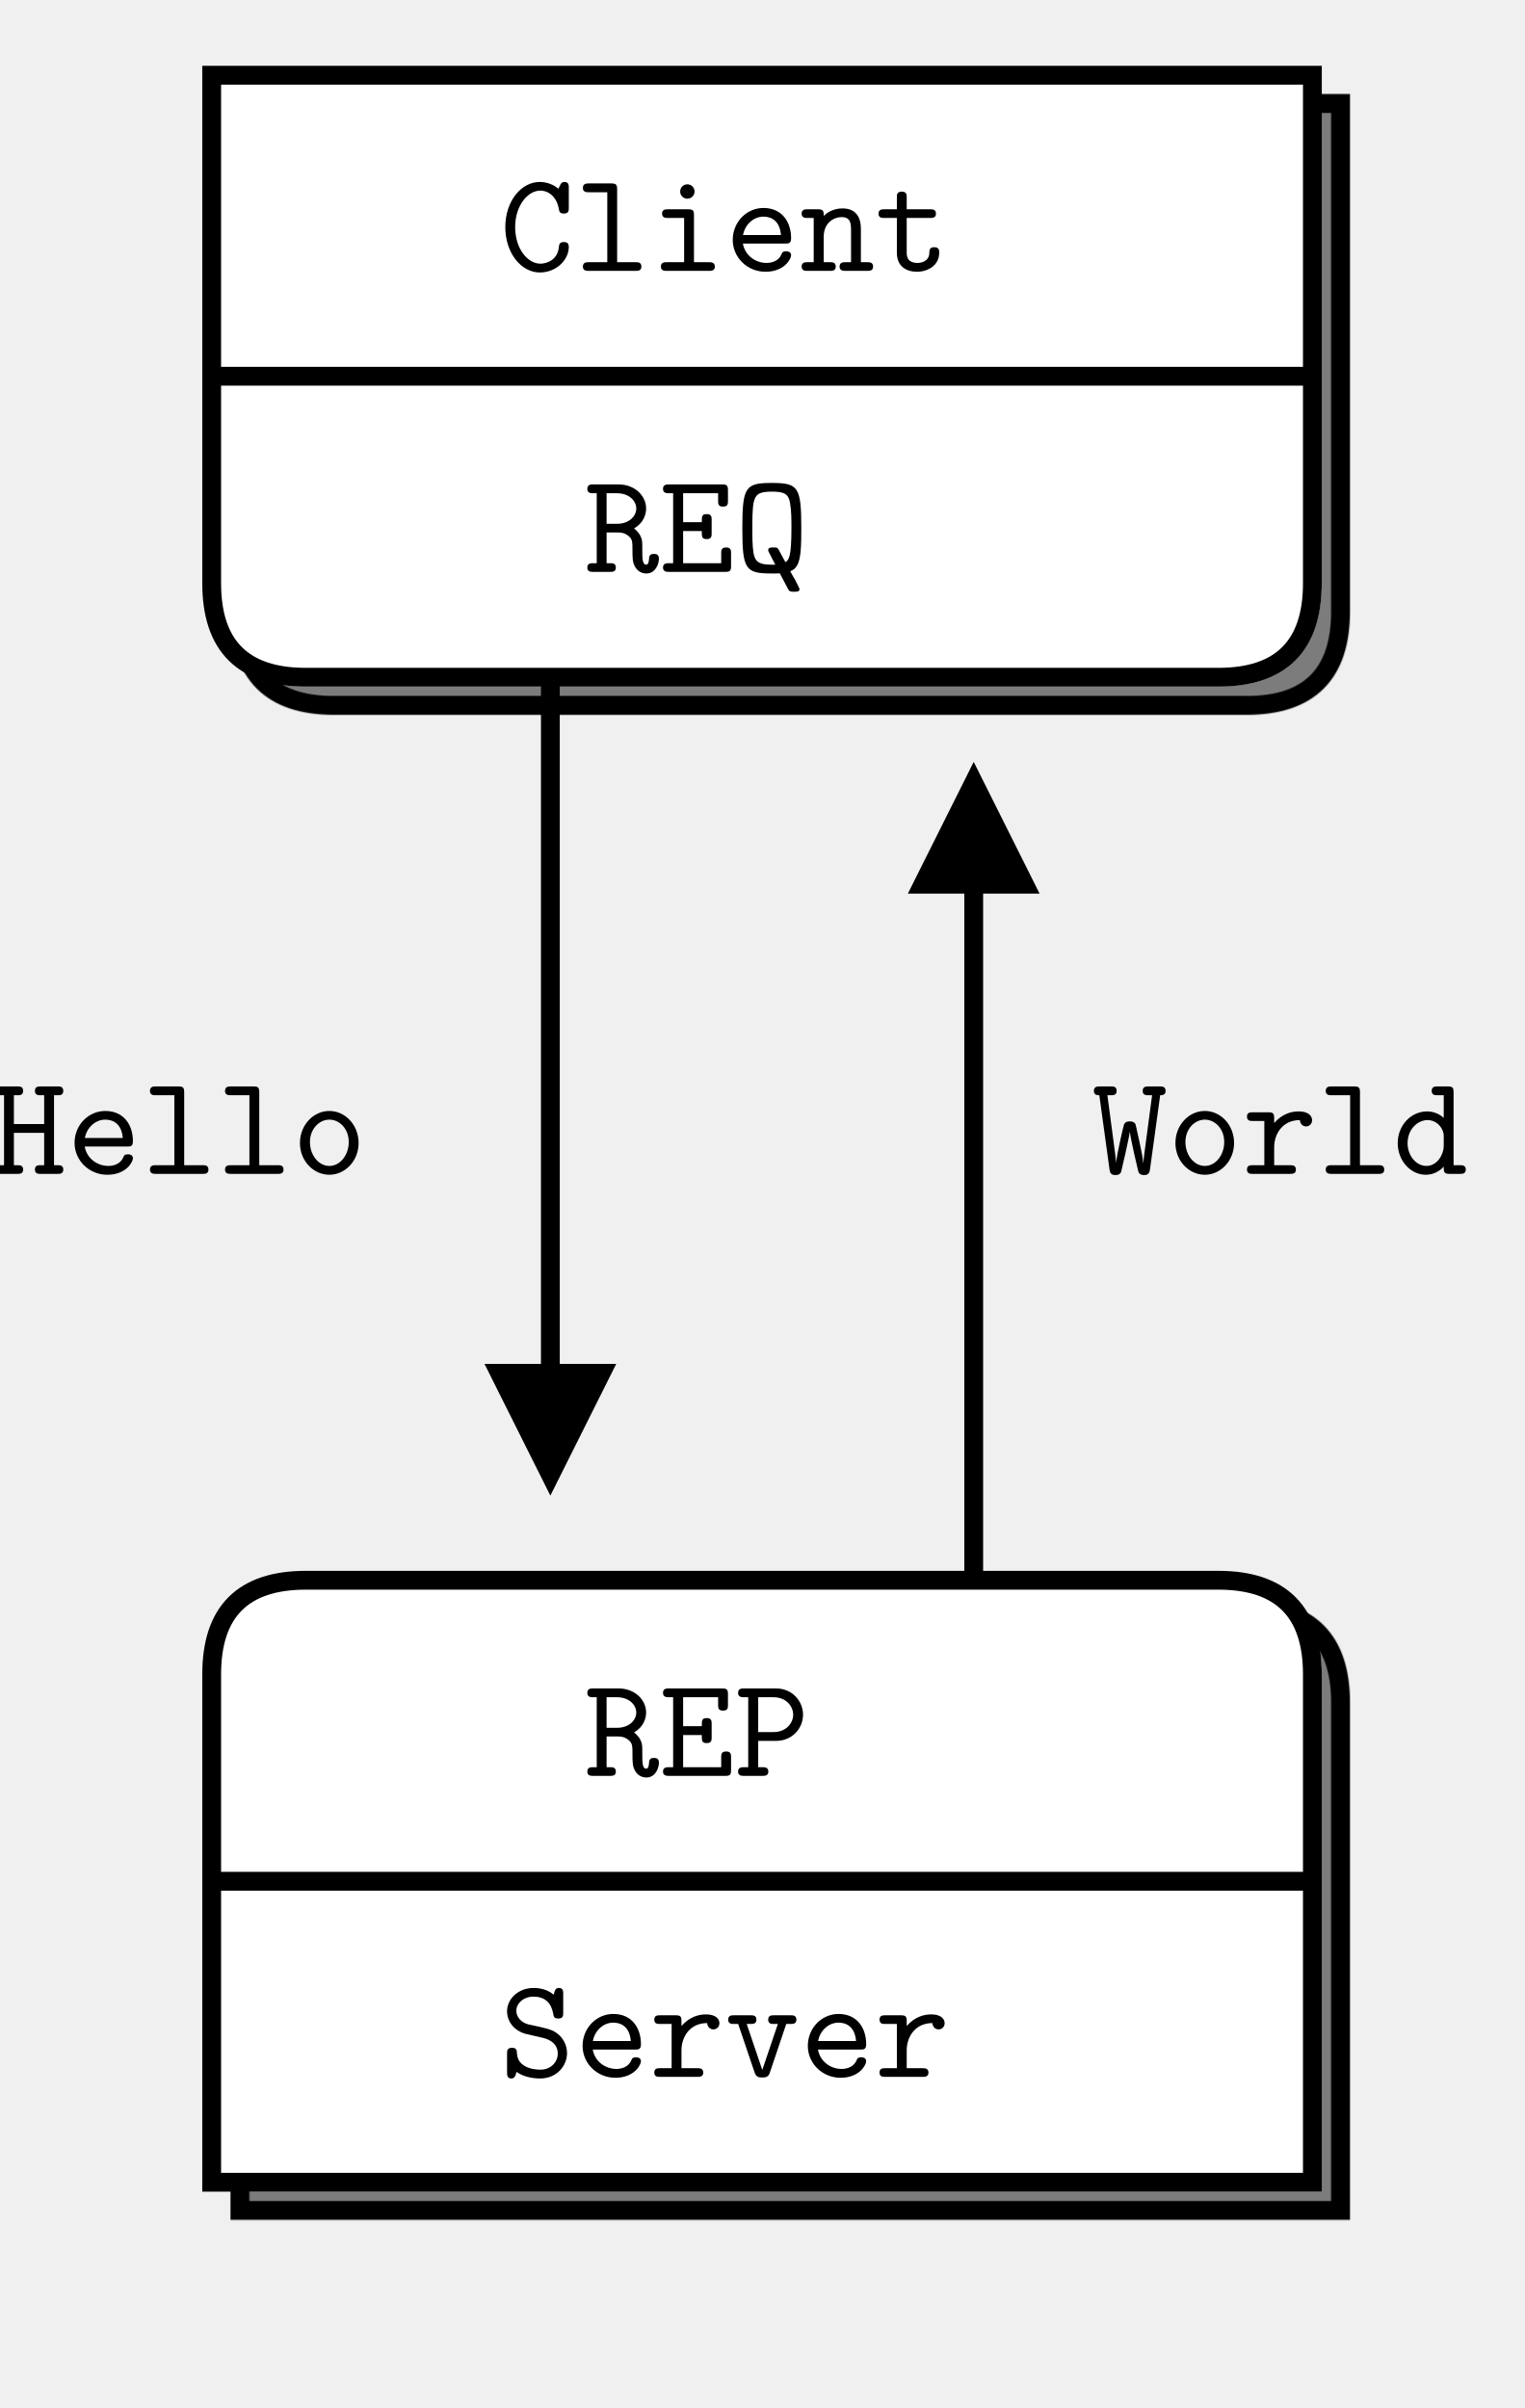
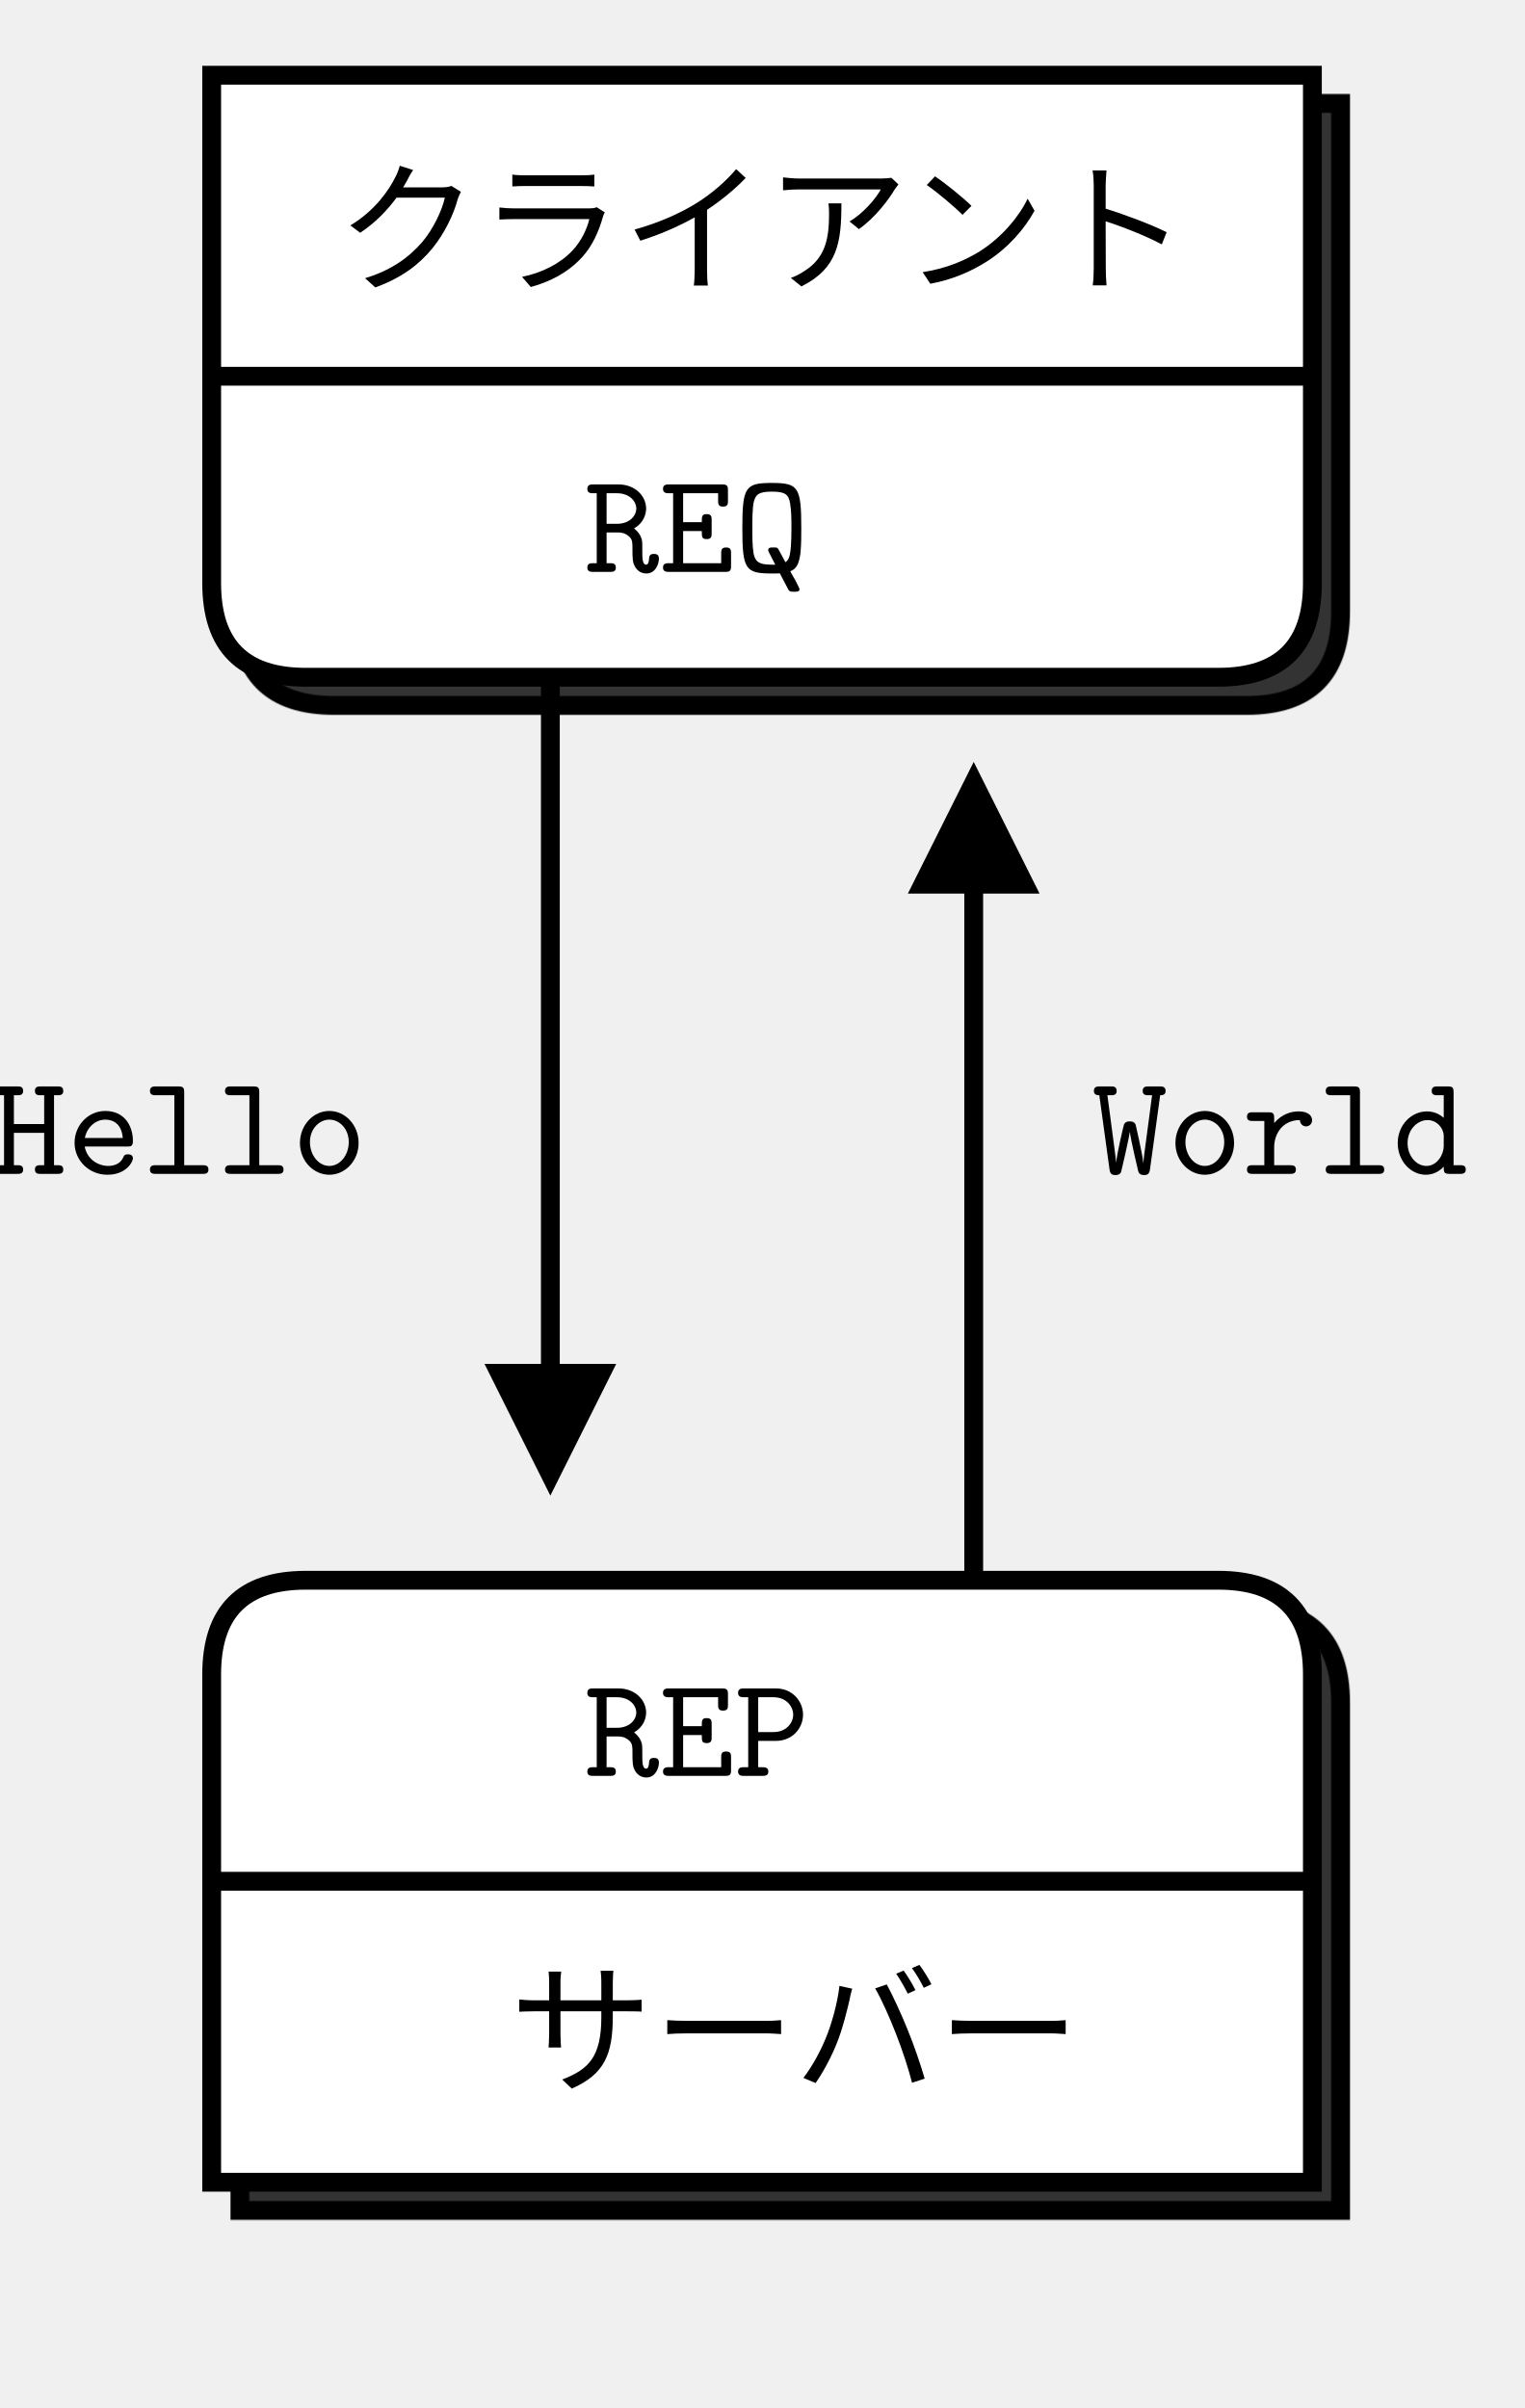
- <svg xmlns="http://www.w3.org/2000/svg" width="162px" height="256px" version="1.1">
-   <defs>
-     <filter id="dsFilter" width="150%" height="150%">
-       <feOffset result="offOut" in="SourceGraphic" dx="3" dy="3" />
-       <feColorMatrix result="matrixOut" in="offOut" type="matrix" values="0.2 0 0 0 0 0 0.2 0 0 0 0 0 0.2 0 0 0 0 0 1 0" />
-       <feBlend in="SourceGraphic" in2="matrixOut" mode="normal" />
+ <svg xmlns="http://www.w3.org/2000/svg" version="1.1" width="162" height="256" id="svg2">
+   <defs id="defs4">
+     <filter width="1.5" height="1.5" color-interpolation-filters="sRGB" id="dsFilter">
+       <feOffset id="feOffset7" dy="3" dx="3" in="SourceGraphic" result="offOut" />
+       <feColorMatrix id="feColorMatrix9" values="0.2 0 0 0 0 0 0.2 0 0 0 0 0 0.2 0 0 0 0 0 1 0" type="matrix" in="offOut" result="matrixOut" />
+       <feBlend in2="matrixOut" mode="normal" in="SourceGraphic" id="feBlend11" />
    </filter>
-     <marker id="iPointer" viewBox="0 0 10 10" refX="5" refY="5" markerUnits="strokeWidth" markerWidth="8" markerHeight="7" orient="auto">
-       <path d="M 10 0 L 10 10 L 0 5 z" />
+     <marker markerUnits="strokeWidth" refX="5" refY="5" markerWidth="8" markerHeight="7" orient="auto" viewBox="0 0 10 10" id="iPointer">
+       <path d="M 10,0 10,10 0,5 z" id="path14" />
    </marker>
-     <marker id="Pointer" viewBox="0 0 10 10" refX="5" refY="5" markerUnits="strokeWidth" markerWidth="8" markerHeight="7" orient="auto">
-       <path d="M 0 0 L 10 5 L 0 10 z" />
+     <marker markerUnits="strokeWidth" refX="5" refY="5" markerWidth="8" markerHeight="7" orient="auto" viewBox="0 0 10 10" id="Pointer">
+       <path d="M 0,0 10,5 0,10 z" id="path17" />
    </marker>
  </defs>
-   <g id="boxes" stroke="black" stroke-width="2" fill="none">
+   <g id="boxes" style="fill:none;stroke:#000000;stroke-width:2">
    <g id="group0">
-       <path id="path0" filter="url(#dsFilter)" fill="#fff" d="M 22.5 8 L 139.5 8 L 139.5 62 Q 139.5 72 129.5 72 L 32.5 72 Q 22.5 72 22.5 62 Z" />
-       <text x="53.1" y="28.8" id="text0" fill="#000" stroke="none" style="font-family:LMMono10,monospace;font-size:15.2px">Client </text>
-       <text x="62.1" y="60.8" id="text0" fill="#000" stroke="none" style="font-family:LMMono10,monospace;font-size:15.2px">REQ </text>
+       <path d="m 22.5,8 117,0 0,54 q 0,10 -10,10 l -97,0 q -10,0 -10,-10 z" id="path0" style="fill:#ffffff;filter:url(#dsFilter)" />
+       <text x="35.744" y="29.885" id="text0" style="font-size:15.2px;fill:#000000;stroke:none;font-family:'LMMono10, monospace'">クライアント</text>
+       <text x="62.1" y="60.8" id="text23" style="font-size:15.2px;fill:#000000;stroke:none;font-family:'LMMono10, monospace'">REQ</text>
    </g>
    <g id="group7">
-       <path id="path7" filter="url(#dsFilter)" fill="#fff" d="M 22.5 178 Q 22.5 168 32.5 168 L 129.5 168 Q 139.5 168 139.5 178 L 139.5 232 L 22.5 232 Z" />
-       <text x="62.1" y="188.8" id="text7" fill="#000" stroke="none" style="font-family:LMMono10,monospace;font-size:15.2px">REP </text>
-       <text x="53.1" y="220.8" id="text7" fill="#000" stroke="none" style="font-family:LMMono10,monospace;font-size:15.2px">Server </text>
+       <path d="m 22.5,178 q 0,-10 10,-10 l 97,0 q 10,0 10,10 l 0,54 -117,0 z" id="path7" style="fill:#ffffff;filter:url(#dsFilter)" />
+       <text x="62.1" y="188.8" id="text7" style="font-size:15.2px;fill:#000000;stroke:none;font-family:'LMMono10, monospace'">REP</text>
+       <text x="54.185" y="221.342" id="text28" style="font-size:15.2px;fill:#000000;stroke:none;font-family:'LMMono10, monospace'">サーバー</text>
    </g>
  </g>
-   <g id="lines" stroke="black" stroke-width="2" fill="none">
+   <g id="lines" style="fill:none;stroke:#000000;stroke-width:2">
    <g id="group48">
-       <path id="path48" d="M 22.5 40 L 139.5 40 " />
+       <path d="m 22.5,40 117,0" id="path48" />
    </g>
    <g id="group59">
-       <path id="path59" d="M 22.5 200 L 139.5 200 " />
+       <path d="m 22.5,200 117,0" id="path59" />
    </g>
    <g id="group116">
-       <path id="path116" marker-end="url(#Pointer)" d="M 58.5 72 L 58.5 152 " />
+       <path d="m 58.5,72 0,80" id="path116" style="marker-end:url(#Pointer)" />
    </g>
    <g id="group198">
-       <path id="path198" marker-start="url(#iPointer)" d="M 103.5 88 L 103.5 168 " />
+       <path d="m 103.5,88 0,80" id="path198" style="marker-start:url(#iPointer)" />
    </g>
  </g>
-   <g id="text" fill="black" style="font-family:LMMono10,monospace;font-size:15.2px">
-     <text x="-0.9" y="124.8" id="text2" fill="#000">Hello </text>
-     <text x="116.1" y="124.8" id="text3" fill="#000">World</text>
+   <g id="text" style="font-size:15.2px;fill:#000000;font-family:'LMMono10, monospace'">
+     <text x="-0.9" y="124.8" id="text2" style="fill:#000000">Hello</text>
+     <text x="116.1" y="124.8" id="text3" style="fill:#000000">World</text>
  </g>
</svg>
